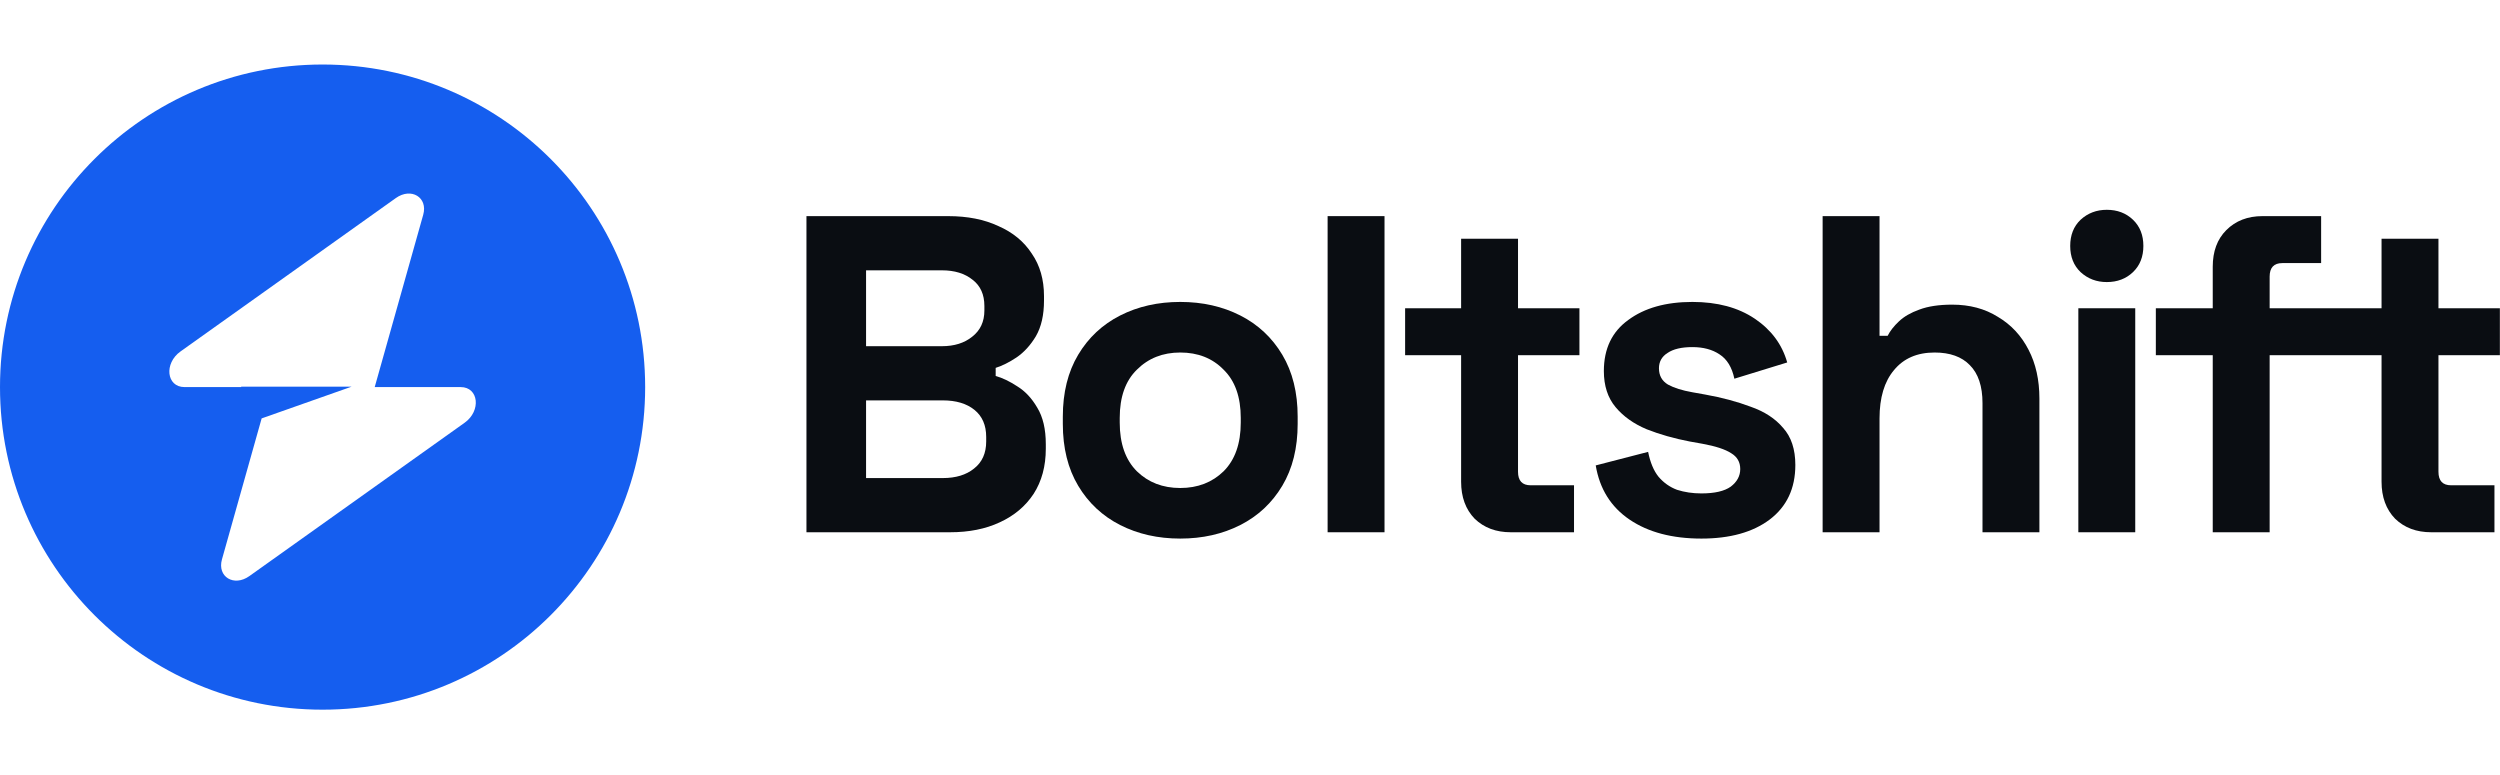
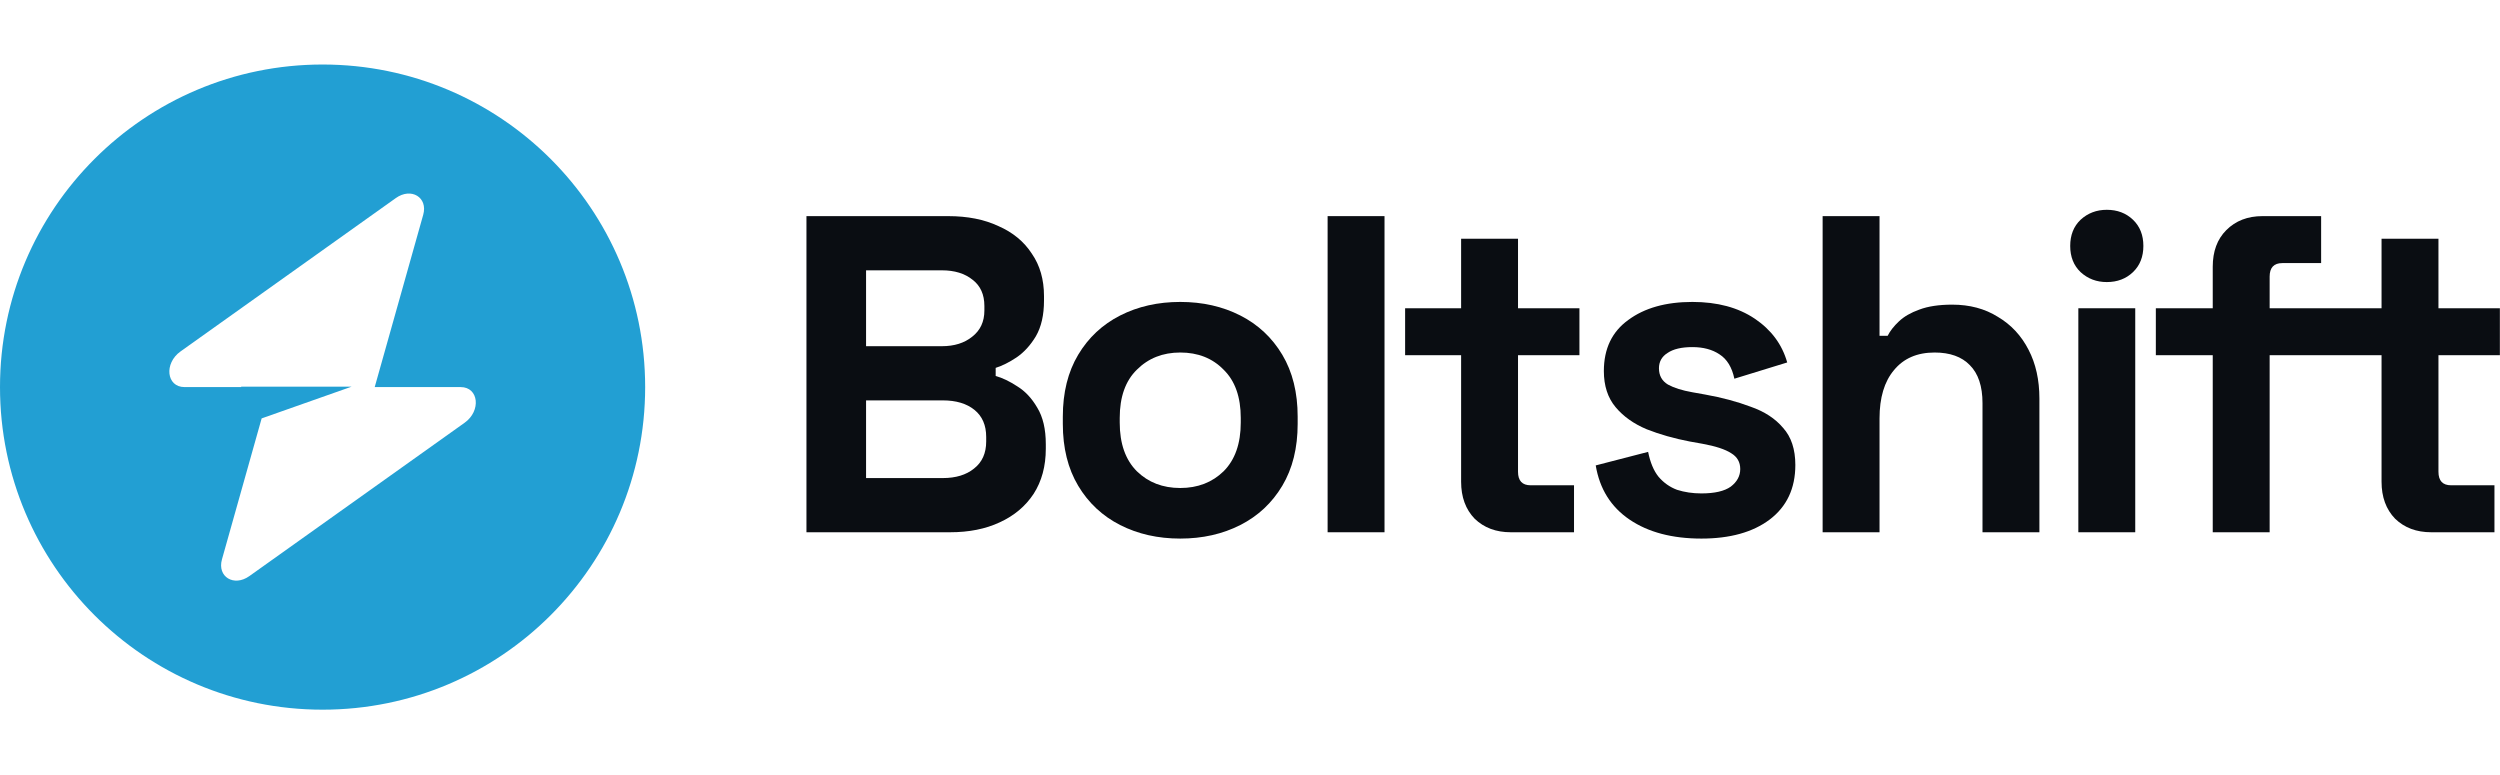
<svg xmlns="http://www.w3.org/2000/svg" fill="none" height="48" viewBox="0 0 155 48" width="155">
-   <path clip-rule="evenodd" d="m20 44c11.046 0 20-8.954 20-20s-8.954-20-20-20c-11.046 0-20 8.954-20 20s8.954 20 20 20zm6.239-30.683c.304-1.079-.743-1.717-1.699-1.036l-13.347 9.508c-1.037.739-.874 2.21.245 2.21h3.515v-.027h6.85l-5.581 1.969-2.461 8.741c-.304 1.079.743 1.717 1.699 1.036l13.347-9.508c1.037-.739.874-2.211-.245-2.211h-5.33z" fill="#155eef" fill-rule="evenodd" />
+   <path clip-rule="evenodd" d="m20 44c11.046 0 20-8.954 20-20s-8.954-20-20-20c-11.046 0-20 8.954-20 20s8.954 20 20 20zm6.239-30.683c.304-1.079-.743-1.717-1.699-1.036l-13.347 9.508c-1.037.739-.874 2.21.245 2.21h3.515v-.027h6.85l-5.581 1.969-2.461 8.741c-.304 1.079.743 1.717 1.699 1.036l13.347-9.508c1.037-.739.874-2.211-.245-2.211h-5.33z" fill="#229fd3" fill-rule="evenodd" />
  <g fill="#0A0D12">
    <path d="m128.997 16.872c.448.411.989.616 1.624.616.653 0 1.194-.205 1.624-.616.429-.411.644-.952.644-1.624s-.215-1.213-.644-1.624c-.43-.411-.971-.616-1.624-.616-.635 0-1.176.205-1.624.616-.43.411-.644.952-.644 1.624s.214 1.213.644 1.624z" />
    <path clip-rule="evenodd" d="m61.984 32.384c-.877.411-1.904.616-3.08.616h-8.904v-19.6h8.792c1.195 0 2.231.205 3.108.616.896.392 1.587.961 2.072 1.708.504.728.756 1.605.756 2.632v.28c0 .896-.168 1.633-.504 2.212-.336.56-.737.999-1.204 1.316-.448.299-.877.513-1.288.644v.504c.411.112.859.327 1.344.644.485.299.896.737 1.232 1.316.355.579.532 1.335.532 2.268v.28c0 1.083-.252 2.016-.756 2.8-.504.765-1.204 1.353-2.1 1.764zm-1.568-6.972c-.485-.392-1.139-.588-1.96-.588h-4.76v4.816h4.76c.803 0 1.447-.196 1.932-.588.504-.392.756-.952.756-1.68v-.28c0-.728-.243-1.288-.728-1.68zm-.112-8.064c-.485-.392-1.12-.588-1.904-.588h-4.704v4.704h4.704c.765 0 1.391-.196 1.876-.588.504-.392.756-.933.756-1.624v-.28c0-.709-.243-1.251-.728-1.624z" fill-rule="evenodd" />
    <path clip-rule="evenodd" d="m73.175 33.392c-1.381 0-2.623-.28-3.724-.84-1.101-.56-1.969-1.372-2.604-2.436-.635-1.064-.952-2.343-.952-3.836v-.448c0-1.493.317-2.772.952-3.836.635-1.064 1.503-1.876 2.604-2.436 1.101-.56 2.343-.84 3.724-.84 1.381 0 2.623.28 3.724.84 1.101.56 1.969 1.372 2.604 2.436.635 1.064.952 2.343.952 3.836v.448c0 1.493-.317 2.772-.952 3.836-.635 1.064-1.503 1.876-2.604 2.436-1.101.56-2.343.84-3.724.84zm0-3.136c1.083 0 1.979-.345 2.688-1.036.709-.709 1.064-1.717 1.064-3.024v-.28c0-1.307-.355-2.305-1.064-2.996-.691-.709-1.587-1.064-2.688-1.064-1.083 0-1.979.355-2.688 1.064-.709.691-1.064 1.689-1.064 2.996v.28c0 1.307.355 2.315 1.064 3.024.709.691 1.605 1.036 2.688 1.036z" fill-rule="evenodd" />
    <path d="m93.669 33c-.915 0-1.661-.28-2.24-.84-.56-.579-.84-1.344-.84-2.296v-7.84h-3.472v-2.912h3.472v-4.312h3.528v4.312h3.808v2.912h-3.808v7.224c0 .56.261.84.784.84h2.688v2.912z" />
    <path d="m101.035 32.216c1.157.784 2.641 1.176 4.452 1.176 1.773 0 3.183-.392 4.228-1.176 1.064-.803 1.596-1.932 1.596-3.388 0-.971-.252-1.736-.756-2.296-.485-.579-1.157-1.017-2.016-1.316-.84-.317-1.783-.569-2.828-.756l-.784-.14c-.635-.112-1.139-.271-1.512-.476-.373-.224-.56-.56-.56-1.008 0-.411.177-.728.532-.952.355-.243.868-.364 1.54-.364s1.232.149 1.68.448c.467.299.775.803.924 1.512l3.276-1.008c-.317-1.12-.989-2.025-2.016-2.716-1.027-.691-2.315-1.036-3.864-1.036-1.643 0-2.968.373-3.976 1.12-1.008.728-1.512 1.783-1.512 3.164 0 .915.243 1.661.728 2.24.485.579 1.129 1.036 1.932 1.372.803.317 1.689.569 2.66.756l.784.14c.821.149 1.419.345 1.792.588.373.224.56.551.56.98 0 .429-.196.793-.588 1.092-.392.28-.999.42-1.82.42-.541 0-1.045-.075-1.512-.224-.448-.168-.831-.439-1.148-.812-.299-.373-.513-.887-.644-1.54l-3.248.84c.243 1.456.943 2.576 2.1 3.36z" />
    <path d="m117.427 22.948c-.598.709-.896 1.708-.896 2.996v7.056h-3.528v-19.6h3.528v7.42h.504c.149-.299.382-.597.7-.896.317-.299.737-.541 1.26-.728.541-.205 1.222-.308 2.044-.308 1.082 0 2.025.252 2.828.756.821.485 1.456 1.167 1.904 2.044.448.859.672 1.867.672 3.024v8.288h-3.528v-8.008c0-1.045-.262-1.829-.784-2.352-.504-.523-1.232-.784-2.184-.784-1.083 0-1.923.364-2.52 1.092z" />
    <path d="m148.496 32.16c-.56-.579-.84-1.344-.84-2.296v-7.84h-6.938v10.976h-3.528v-10.976h-3.528v-2.912h3.528v-2.576c0-.952.28-1.708.84-2.268.579-.579 1.325-.868 2.24-.868h3.64v2.912h-2.408c-.523 0-.784.28-.784.84v1.96h6.938v-4.312h3.528v4.312h3.808v2.912h-3.808v7.224c0 .56.261.84.784.84h2.688v2.912h-3.92c-.915 0-1.661-.28-2.24-.84z" />
    <path d="m128.857 19.112v13.888h3.528v-13.888z" />
    <path d="m82.312 13.4v19.6h3.528v-19.6z" />
  </g>
</svg>
